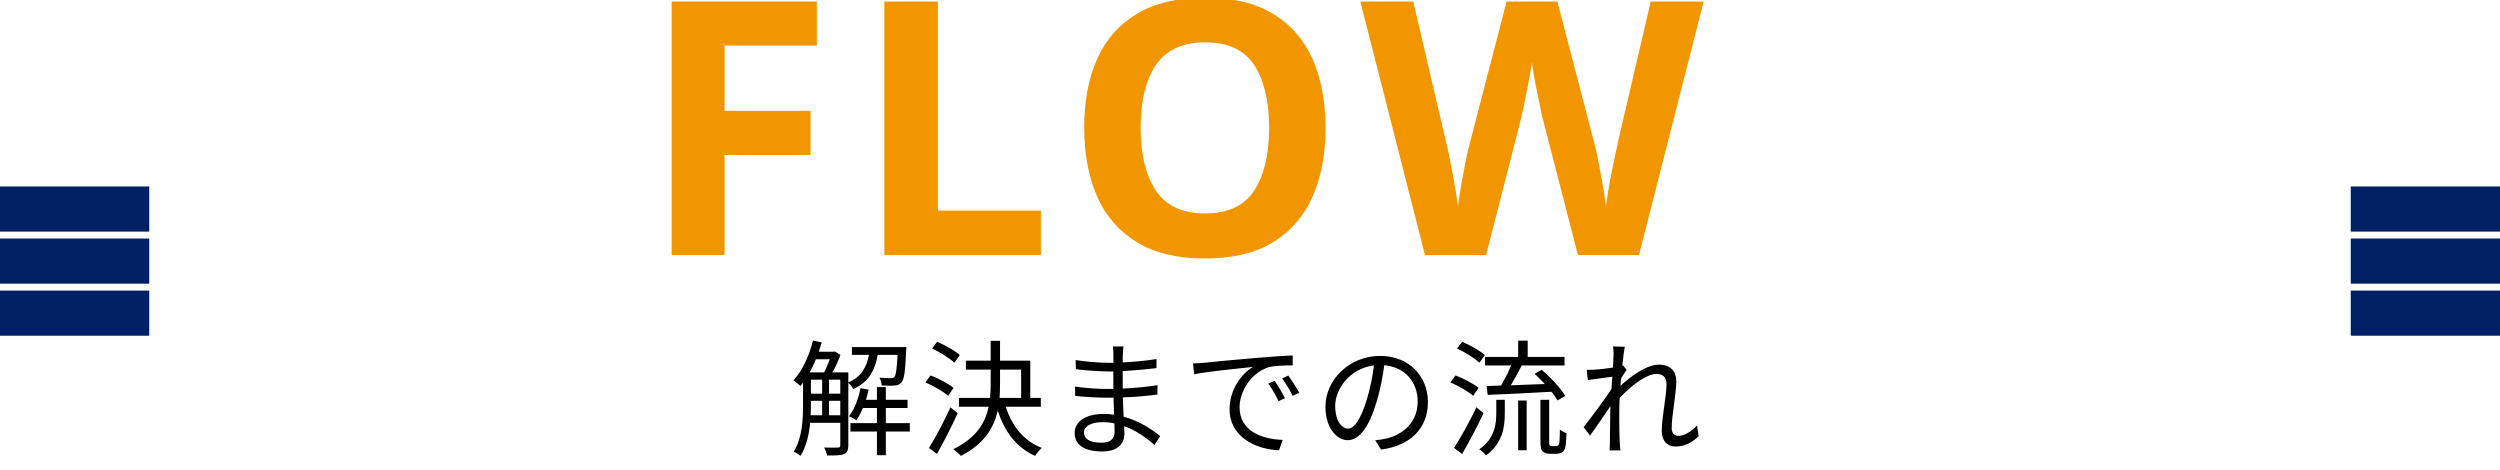
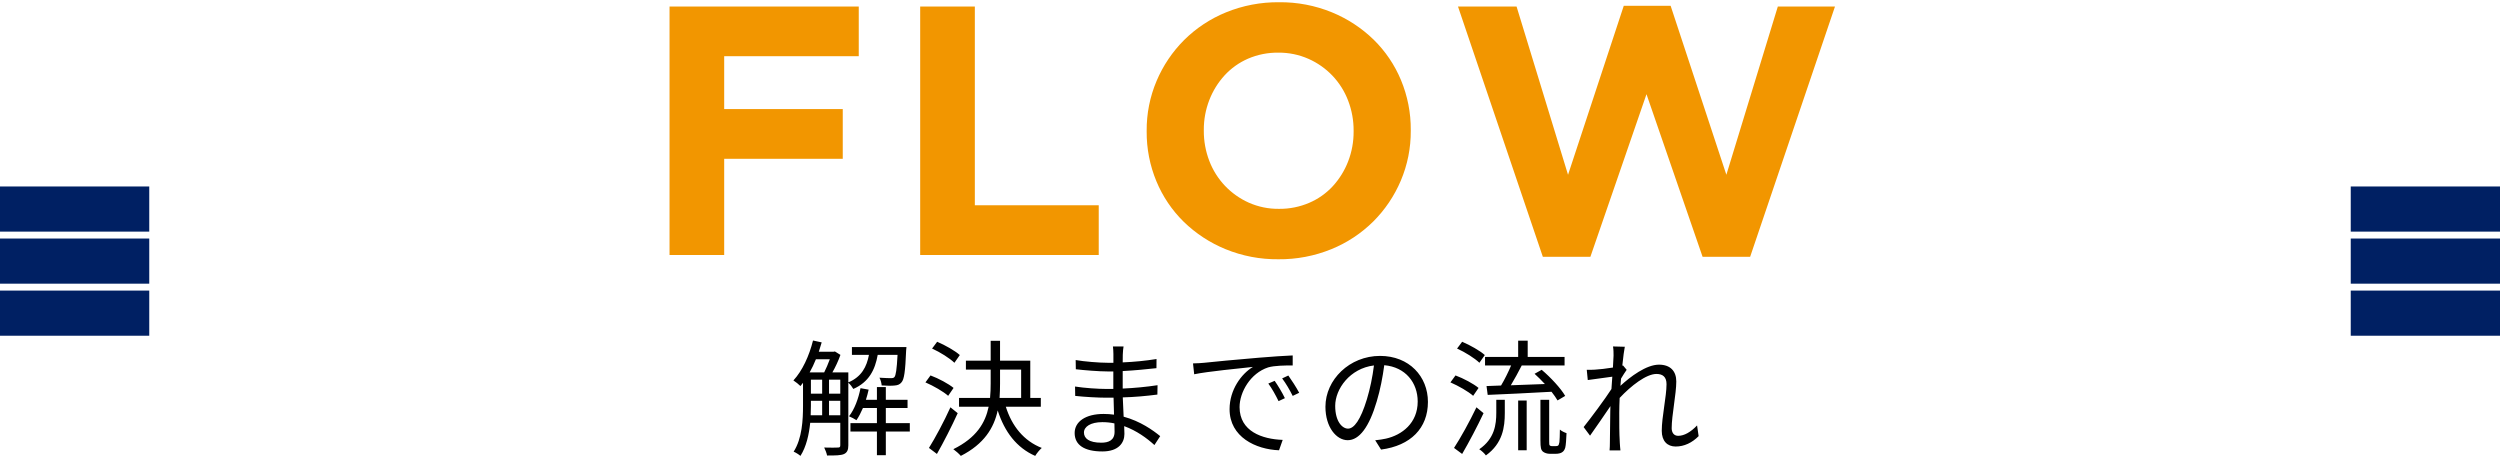
<svg xmlns="http://www.w3.org/2000/svg" width="500.005" height="94" viewBox="0 0 500.005 94">
  <g id="グループ_84" data-name="グループ 84" transform="translate(1313 -1113.833)">
    <rect id="長方形_125" data-name="長方形 125" width="500.005" height="94" transform="translate(-1313 1113.833)" fill="none" />
-     <text id="FLOW" transform="translate(-1064.461 1164.833)" fill="#f29600" font-size="71" font-family="Gotham-Bold, Gotham" font-weight="700" letter-spacing="0.05em">
-       <tspan x="-120.593" y="0">FLOW</tspan>
-     </text>
+     <path id="パス_2060" data-name="パス 2060" d="M-76.786-39.76V-49.7H-114.63V0H-103.7V-19.241h23.714v-9.94H-103.7V-39.76ZM-28.79,0V-9.94H-53.569V-49.7H-64.5V0ZM33.618-24.85v-.142a25.5,25.5,0,0,0-1.952-9.975A24.459,24.459,0,0,0,26.2-43.062a26.307,26.307,0,0,0-8.342-5.467A27.1,27.1,0,0,0,7.278-50.552,27.36,27.36,0,0,0-3.337-48.528a25.614,25.614,0,0,0-8.378,5.538,25.739,25.739,0,0,0-5.5,8.165,25.109,25.109,0,0,0-1.988,9.976v.142a25.5,25.5,0,0,0,1.952,9.976,24.459,24.459,0,0,0,5.467,8.094A26.307,26.307,0,0,0-3.443-1.171,27.1,27.1,0,0,0,7.136.852,27.36,27.36,0,0,0,17.75-1.171a25.614,25.614,0,0,0,8.378-5.538,25.739,25.739,0,0,0,5.5-8.165A25.109,25.109,0,0,0,33.618-24.85Zm-11.431.142a16.276,16.276,0,0,1-1.1,6,15.73,15.73,0,0,1-3.053,4.934,13.8,13.8,0,0,1-4.722,3.337A14.938,14.938,0,0,1,7.278-9.23a14.5,14.5,0,0,1-6.071-1.243A15.125,15.125,0,0,1-3.55-13.845a15.006,15.006,0,0,1-3.124-4.97,16.555,16.555,0,0,1-1.1-6.035v-.142a16.276,16.276,0,0,1,1.1-6,15.729,15.729,0,0,1,3.053-4.934,13.883,13.883,0,0,1,4.686-3.337A14.867,14.867,0,0,1,7.136-40.47a14.571,14.571,0,0,1,6.035,1.243,15.012,15.012,0,0,1,4.792,3.373,15.006,15.006,0,0,1,3.124,4.97,16.555,16.555,0,0,1,1.1,6.035ZM118.463-49.7H107.032L96.737-16.046,85.59-49.842H76.218l-11.147,33.8L54.776-49.7H43.061L60.03.355h9.514L80.762-32.163,91.98.355h9.514Z" transform="translate(-1064.461 1164.833)" fill="#f29600" />
    <g id="グループ_20" data-name="グループ 20" transform="translate(-1313 1151.129)">
      <g id="グループ_19" data-name="グループ 19" transform="translate(0)">
        <g id="グループ_18" data-name="グループ 18">
          <rect id="長方形_1" data-name="長方形 1" width="29.851" height="9.029" transform="translate(0 10.411)" fill="#002063" />
          <rect id="長方形_2" data-name="長方形 2" width="29.851" height="9.029" fill="#002063" />
          <rect id="長方形_3" data-name="長方形 3" width="29.851" height="9.029" transform="translate(0 20.822)" fill="#002063" />
        </g>
      </g>
    </g>
    <g id="グループ_23" data-name="グループ 23" transform="translate(-842.846 1151.129)">
      <g id="グループ_22" data-name="グループ 22" transform="translate(0)">
        <g id="グループ_21" data-name="グループ 21">
          <rect id="長方形_4" data-name="長方形 4" width="29.851" height="9.029" transform="translate(0 10.411)" fill="#002063" />
          <rect id="長方形_5" data-name="長方形 5" width="29.851" height="9.029" fill="#002063" />
          <rect id="長方形_6" data-name="長方形 6" width="29.851" height="9.029" transform="translate(0 20.822)" fill="#002063" />
        </g>
      </g>
    </g>
    <text id="解決までの流れ" transform="translate(-1063.864 1202.967)" font-size="25" font-family="HiraginoSans-W3, Hiragino Sans" letter-spacing="0.05em">
      <tspan x="-91.25" y="0">解決までの流れ</tspan>
    </text>
  </g>
</svg>
